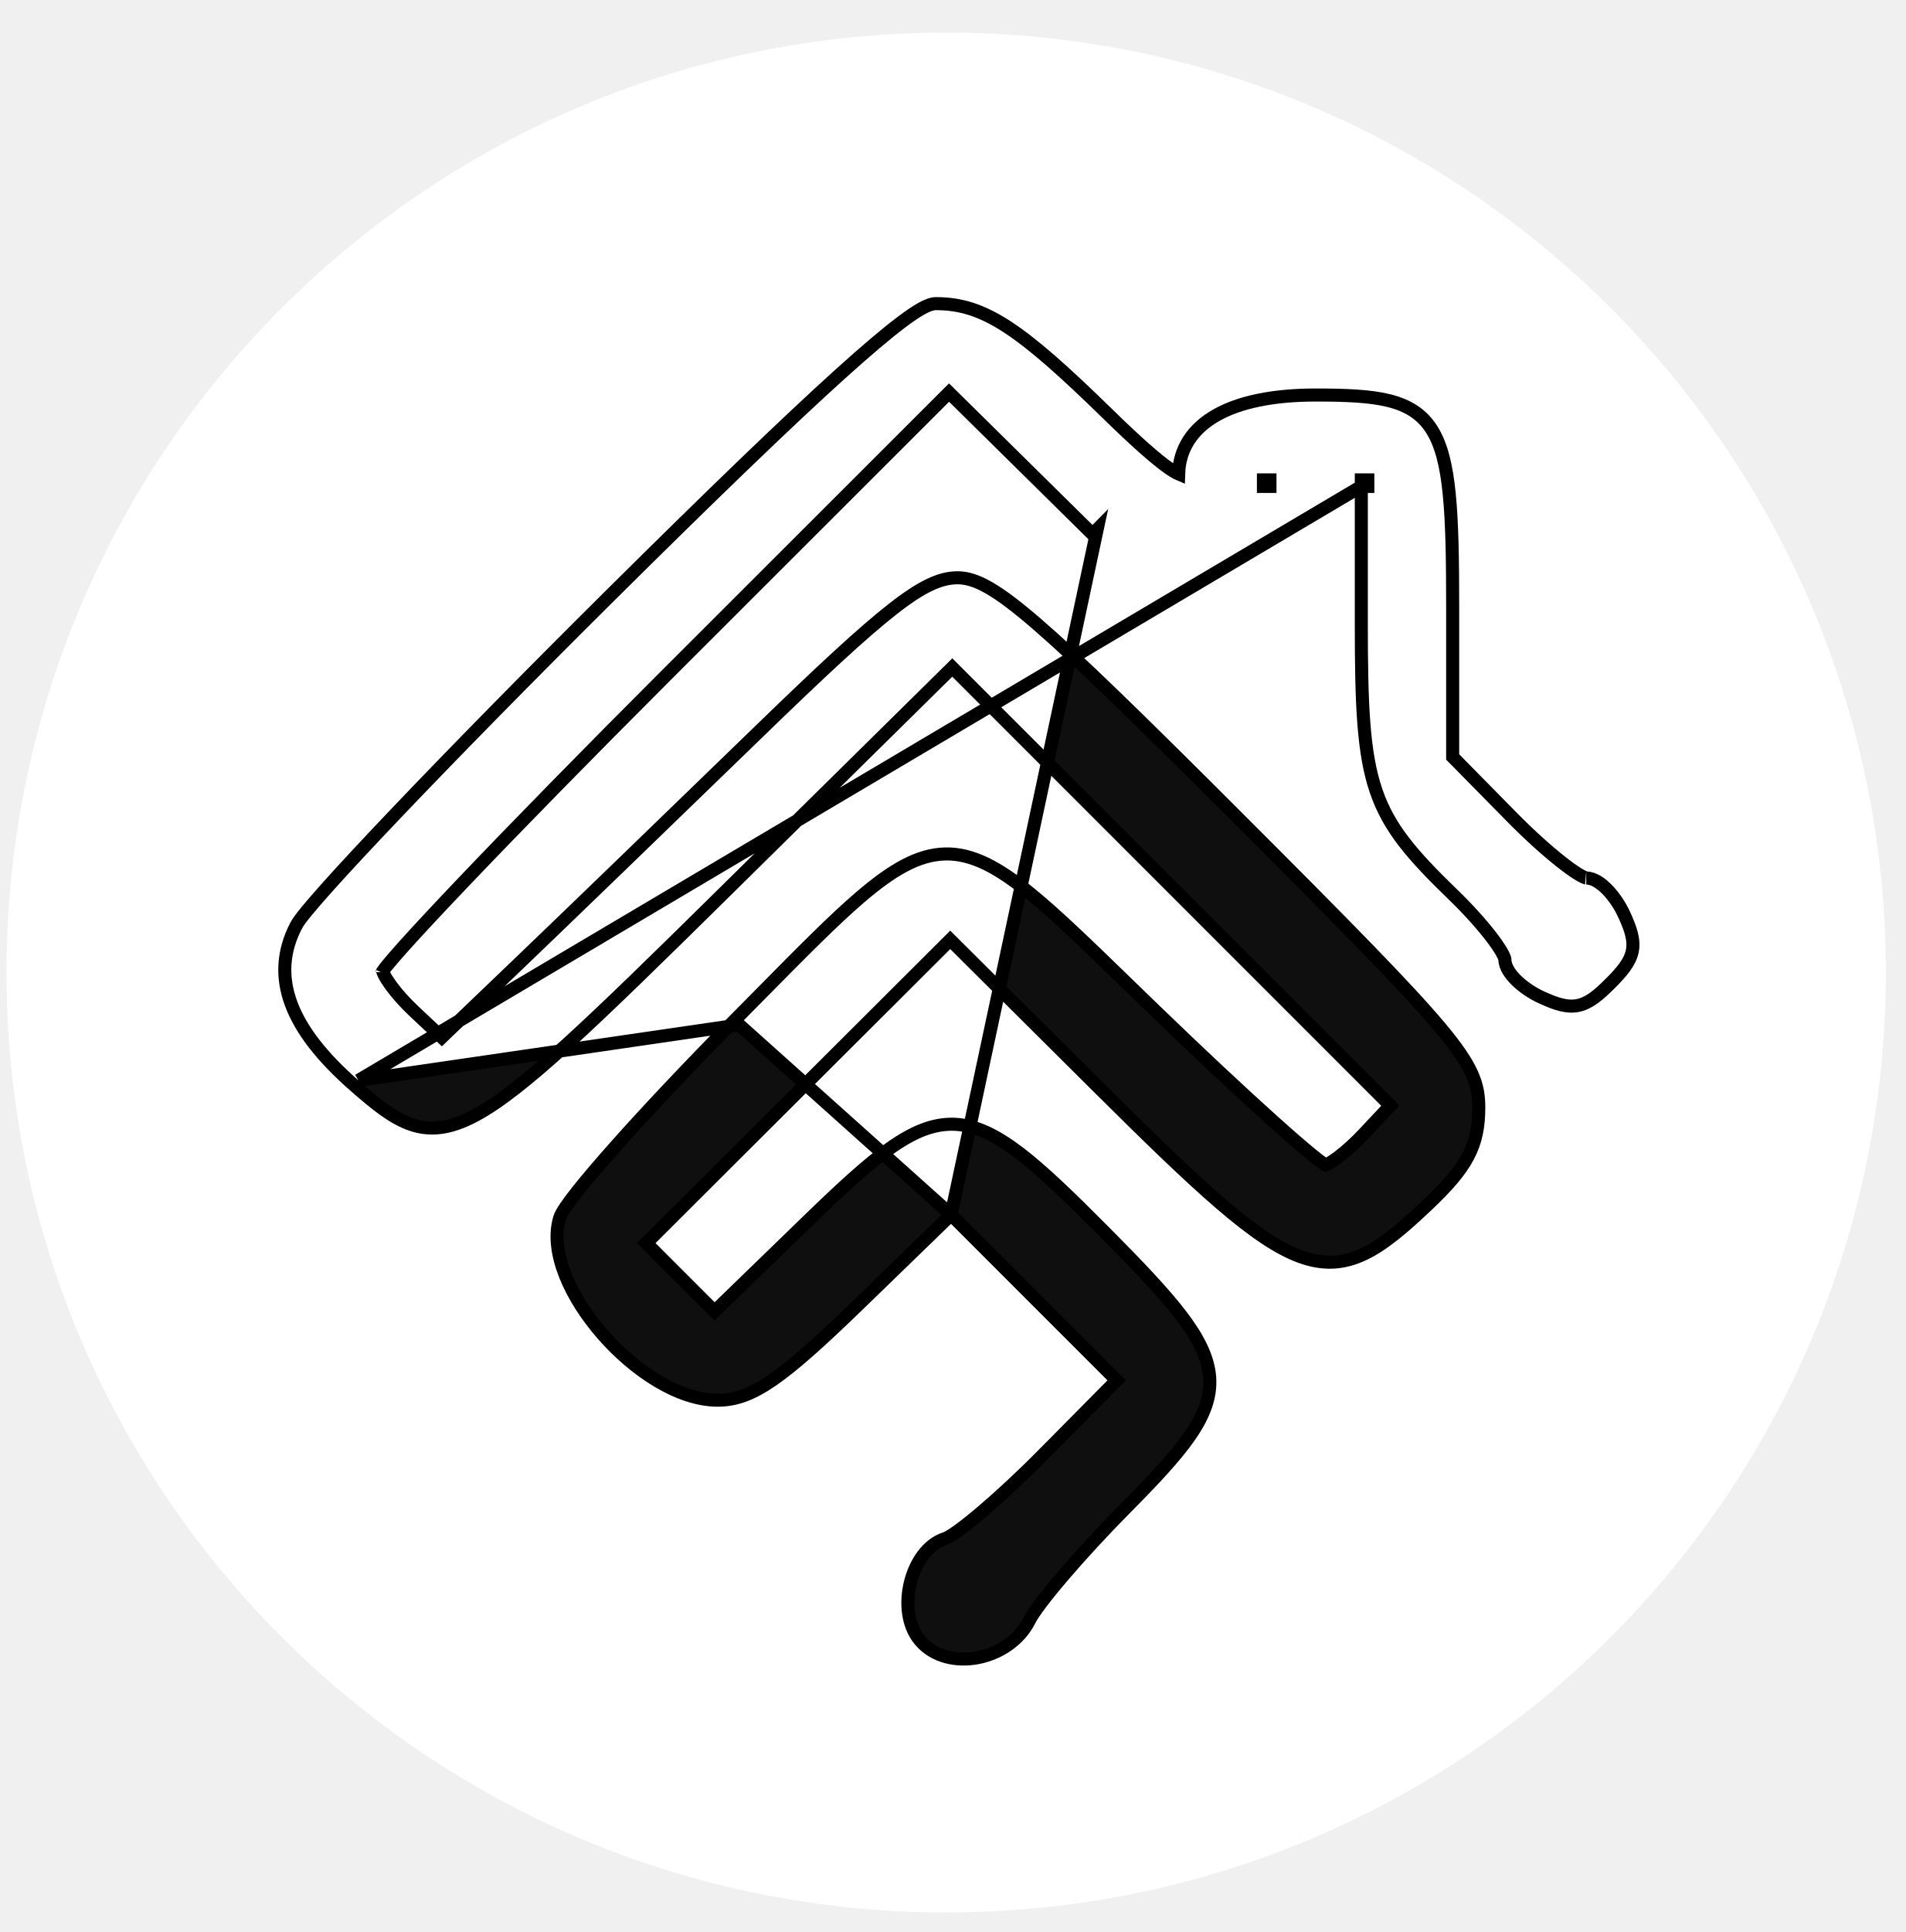
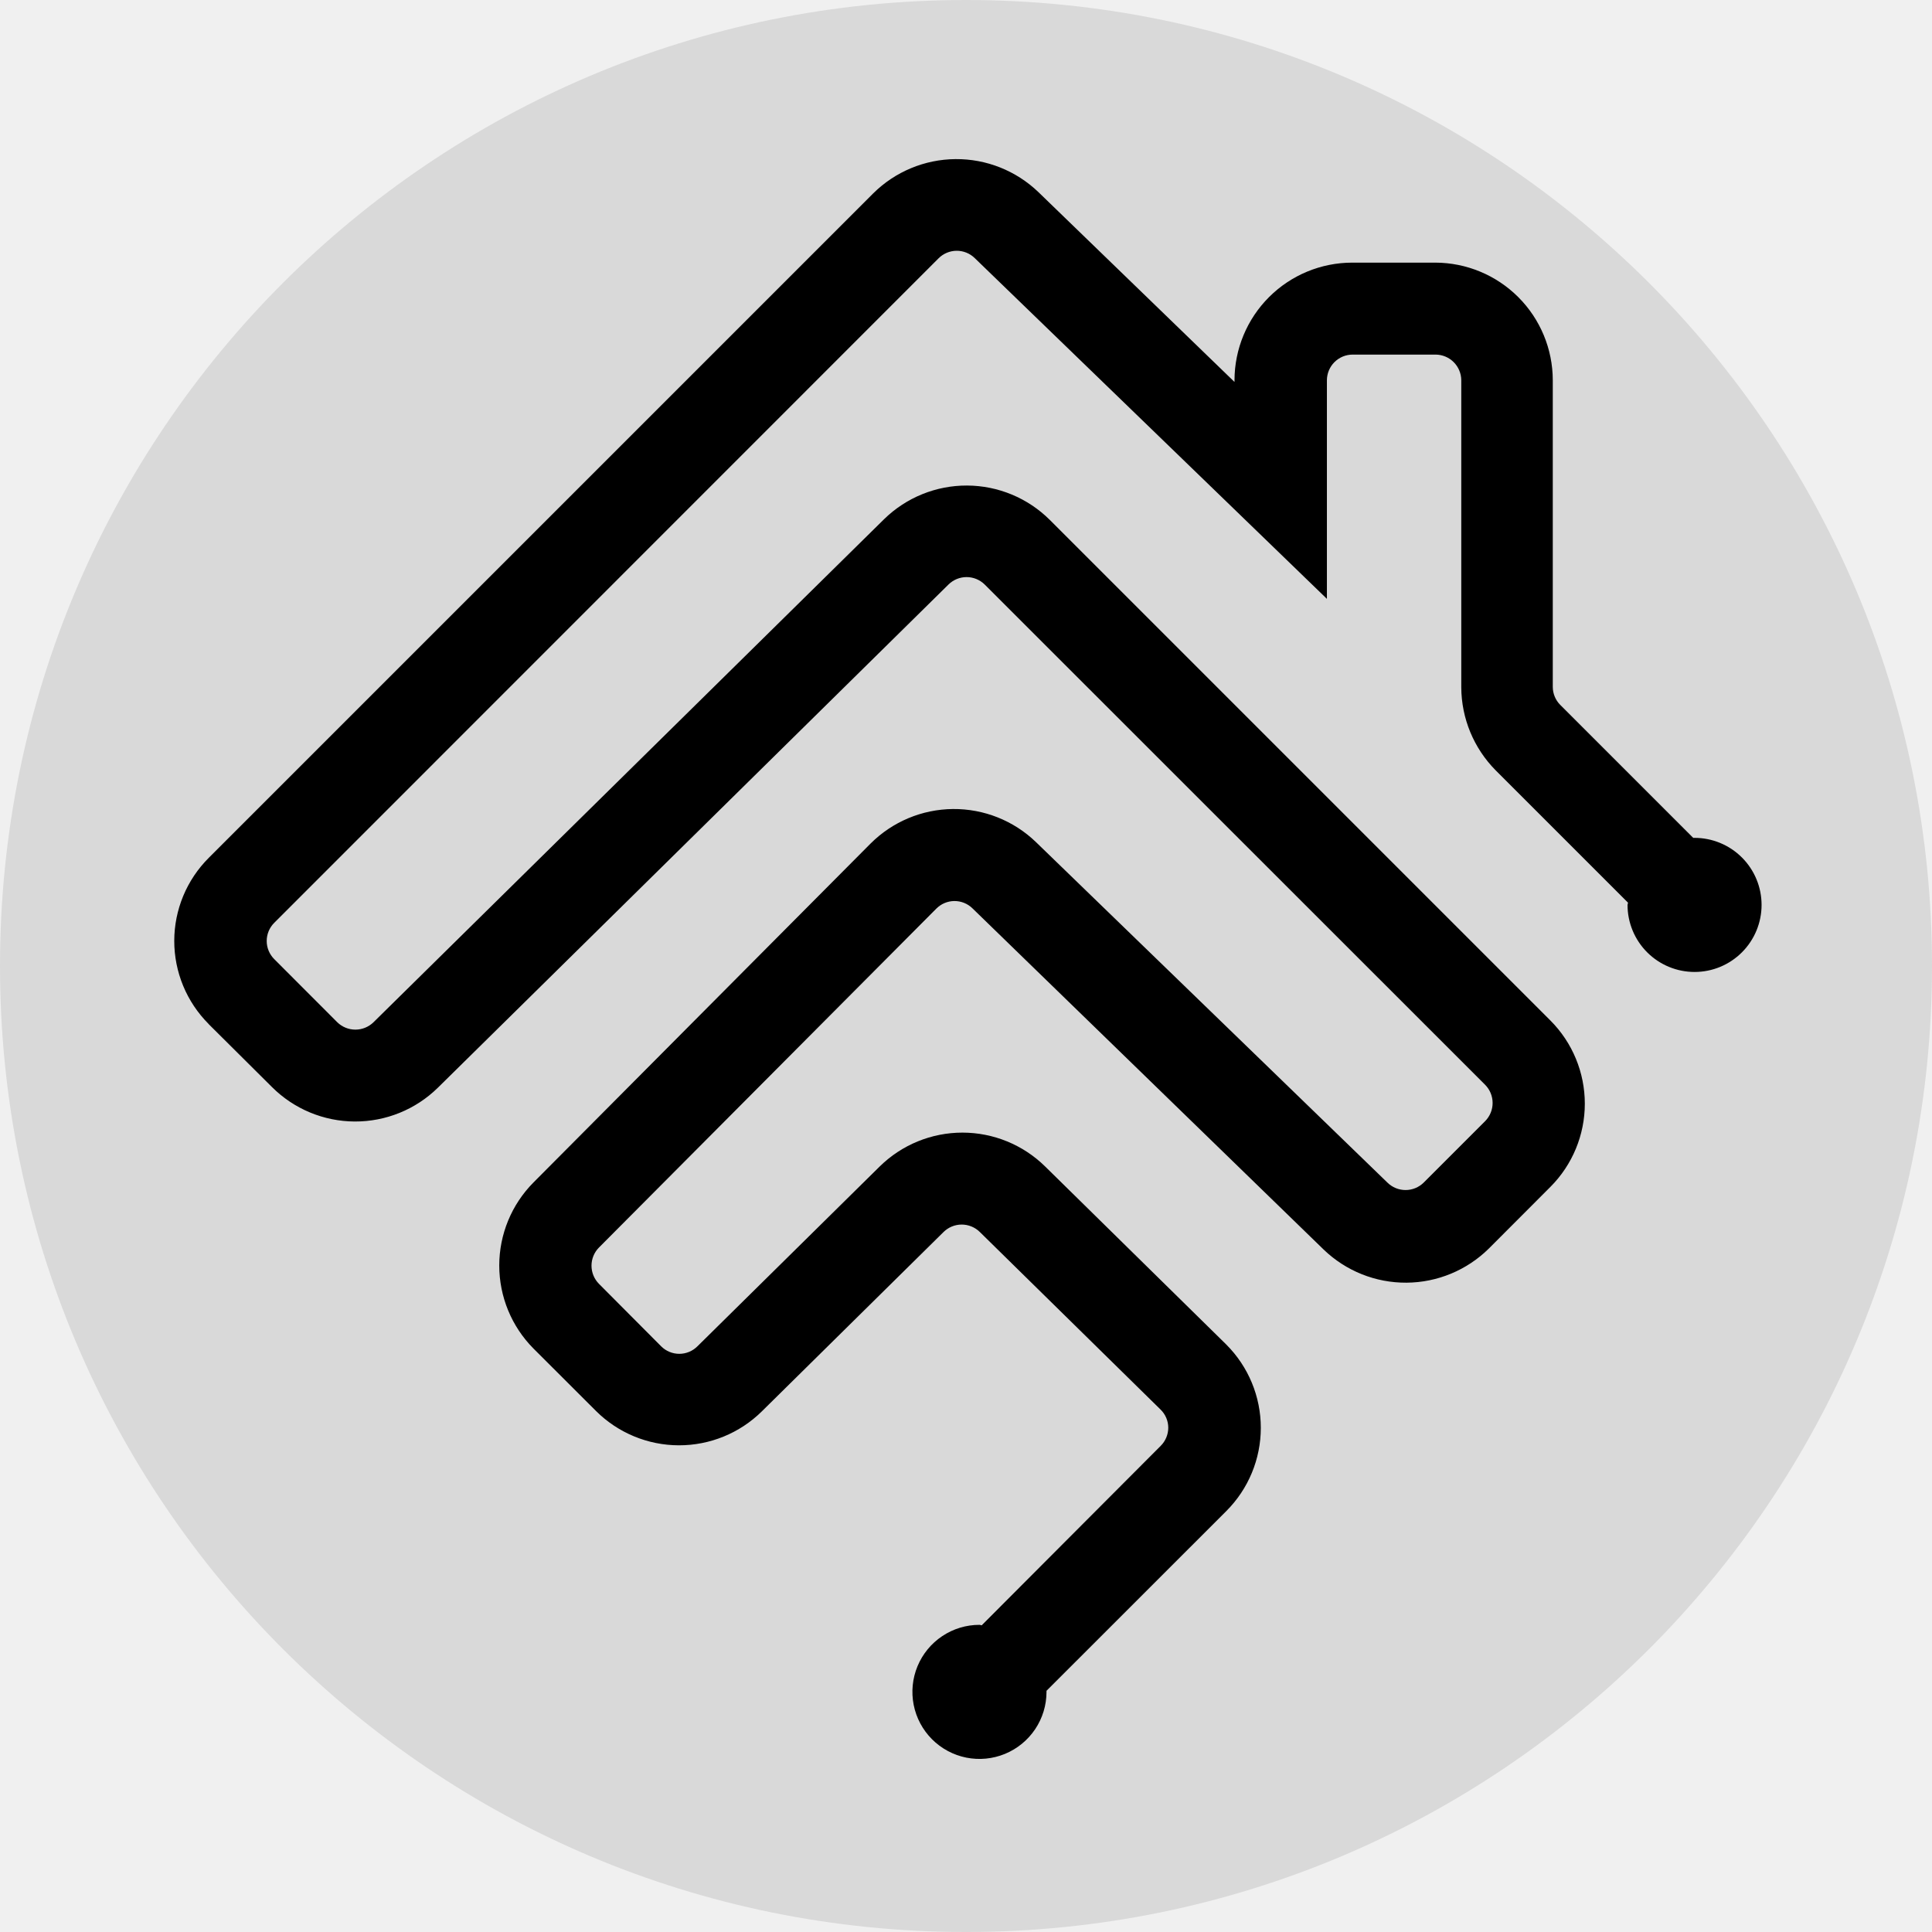
- <svg xmlns="http://www.w3.org/2000/svg" width="146" height="148" viewBox="0 0 146 148" fill="none">
-   <rect x="3.89" y="50.004" width="99" height="112.282" rx="32" transform="rotate(-30 3.89017 50.004)" fill="#0F0F0F" />
-   <path d="M27.468 82.765L27.138 83.141C24.688 80.99 23.062 78.923 22.307 76.886C21.543 74.825 21.685 72.828 22.706 70.881C22.837 70.632 23.129 70.245 23.521 69.768C23.925 69.278 24.466 68.654 25.127 67.916C26.449 66.44 28.262 64.494 30.431 62.218C34.77 57.664 40.548 51.777 46.718 45.655C54.582 37.852 60.361 32.282 64.372 28.662C66.376 26.853 67.947 25.523 69.121 24.642C69.706 24.203 70.204 23.867 70.613 23.639C71 23.424 71.384 23.26 71.718 23.26C75.382 23.26 78.155 25.136 84.909 31.736L84.56 32.094L84.909 31.737C87.015 33.795 88.553 35.156 89.552 35.858C89.8 36.032 90.006 36.158 90.172 36.244C90.225 36.271 90.272 36.293 90.312 36.31C90.369 34.368 91.388 32.843 93.174 31.821C94.986 30.785 97.585 30.26 100.81 30.26C103.119 30.26 104.958 30.331 106.396 30.685C107.861 31.045 108.946 31.707 109.702 32.896C110.439 34.053 110.83 35.66 111.046 37.835C111.264 40.018 111.31 42.842 111.31 46.476V57.986L115.878 62.625C115.878 62.625 115.878 62.625 115.878 62.625C117.162 63.929 118.473 65.111 119.546 65.963C120.083 66.39 120.553 66.728 120.925 66.957C121.112 67.071 121.265 67.152 121.383 67.204C121.481 67.246 121.531 67.257 121.543 67.259C121.548 67.26 121.548 67.26 121.544 67.26C121.849 67.26 122.145 67.378 122.401 67.532C122.663 67.689 122.923 67.906 123.167 68.159C123.657 68.663 124.125 69.347 124.466 70.095L124.466 70.095C124.961 71.181 125.246 72.03 125.07 72.875C124.895 73.707 124.293 74.428 123.386 75.336C123.386 75.336 123.386 75.336 123.386 75.336C123.385 75.336 123.385 75.336 123.385 75.336C122.478 76.244 121.757 76.846 120.925 77.02C120.08 77.196 119.231 76.911 118.145 76.416L118.145 76.416C117.397 76.075 116.713 75.606 116.208 75.114C115.955 74.868 115.738 74.607 115.581 74.344C115.427 74.086 115.31 73.79 115.31 73.484C115.31 73.484 115.31 73.484 115.31 73.484C115.309 73.479 115.304 73.43 115.262 73.322C115.219 73.214 115.151 73.077 115.055 72.911C114.863 72.579 114.578 72.166 114.216 71.698C113.492 70.764 112.488 69.645 111.38 68.572C108.229 65.522 106.419 63.467 105.434 60.564C104.461 57.692 104.31 54.028 104.31 47.81V37.26M27.468 82.765L104.31 37.26M27.468 82.765L27.138 83.141C28.748 84.555 30.1 85.665 31.529 86.147C33.013 86.647 34.516 86.453 36.384 85.46C38.228 84.479 40.479 82.693 43.504 79.939C46.536 77.179 50.38 73.415 55.413 68.45L72.969 51.134L89.746 67.911L106.532 84.697L104.481 86.881C103.842 87.561 103.159 88.176 102.58 88.617C102.289 88.838 102.033 89.009 101.828 89.122C101.7 89.192 101.614 89.227 101.564 89.244C101.514 89.214 101.445 89.169 101.356 89.106C101.142 88.956 100.849 88.728 100.48 88.426C99.745 87.824 98.737 86.949 97.528 85.863C95.111 83.693 91.905 80.698 88.495 77.401C87.79 76.719 87.117 76.066 86.474 75.442C83.376 72.435 80.959 70.089 78.927 68.436C76.478 66.444 74.483 65.367 72.417 65.417C70.355 65.466 68.361 66.634 65.904 68.739C63.865 70.487 61.437 72.947 58.322 76.102C57.675 76.757 56.999 77.443 56.29 78.158L56.645 78.51M27.468 82.765L56.645 78.51M104.31 37.26H104.81V36.76H104.31V37.26ZM56.645 78.51L56.29 78.158C52.81 81.67 49.571 85.111 47.156 87.829C45.949 89.187 44.943 90.369 44.215 91.29C43.852 91.75 43.553 92.15 43.332 92.478C43.122 92.789 42.948 93.085 42.879 93.318C42.482 94.659 42.722 96.209 43.333 97.733C43.948 99.266 44.957 100.827 46.18 102.225C47.404 103.624 48.855 104.876 50.368 105.781C51.876 106.683 53.478 107.26 54.993 107.26C56.327 107.26 57.565 106.839 59.197 105.715C60.813 104.602 62.853 102.773 65.801 99.915L72.878 93.053M56.645 78.51L72.878 93.053M72.878 93.053L79.222 99.399L79.576 99.045L79.222 99.399L85.564 105.74L79.963 111.4L80.279 111.713L79.963 111.4C78.335 113.046 76.658 114.603 75.269 115.785C74.575 116.376 73.957 116.869 73.457 117.232C72.936 117.609 72.597 117.804 72.44 117.854C71.042 118.297 70.123 119.753 69.755 121.239C69.386 122.734 69.516 124.484 70.478 125.643C71.548 126.933 73.301 127.292 74.909 126.986C76.521 126.679 78.106 125.685 78.891 124.103C79.03 123.822 79.336 123.365 79.793 122.761C80.245 122.167 80.825 121.454 81.495 120.671C82.835 119.105 84.525 117.267 86.238 115.538C88.418 113.339 90.08 111.573 91.166 110.004C92.258 108.427 92.808 106.994 92.687 105.469C92.567 103.96 91.794 102.453 90.458 100.711C89.119 98.966 87.167 96.925 84.605 94.348C81.968 91.695 79.884 89.676 78.087 88.309C76.29 86.942 74.719 86.178 73.106 86.124C71.488 86.069 69.929 86.732 68.166 87.986C66.405 89.237 64.379 91.122 61.824 93.6L62.172 93.959L61.824 93.6L54.752 100.457L52.134 97.839L52.133 97.839L49.522 95.226L61.165 83.612L72.811 71.997L84.207 83.331L84.521 83.016L84.207 83.331C88.047 87.149 91.051 90.066 93.509 92.18C95.959 94.287 97.909 95.633 99.64 96.264C101.409 96.909 102.94 96.806 104.502 96.066C106.024 95.344 107.567 94.02 109.404 92.277C110.887 90.869 111.874 89.746 112.482 88.597C113.1 87.431 113.31 86.275 113.31 84.837C113.31 83.978 113.208 83.186 112.768 82.221C112.337 81.276 111.591 80.184 110.344 78.698C107.854 75.729 103.265 71.068 94.883 62.687C87.269 55.072 82.566 50.488 79.464 47.808C77.914 46.469 76.745 45.588 75.798 45.041C74.846 44.491 74.089 44.26 73.373 44.26C72.033 44.26 70.612 44.925 68.365 46.687C66.106 48.458 62.925 51.41 58.055 56.137C51.404 62.591 43.161 70.554 39.738 73.832L33.855 79.465L31.676 77.419C31.003 76.786 30.393 76.094 29.955 75.495C29.736 75.195 29.567 74.926 29.454 74.707C29.398 74.598 29.36 74.507 29.336 74.436C29.332 74.424 29.329 74.412 29.326 74.402C29.329 74.396 29.334 74.389 29.338 74.383C29.402 74.289 29.503 74.154 29.647 73.976C29.933 73.622 30.359 73.129 30.915 72.509C32.025 71.271 33.633 69.547 35.621 67.462C39.597 63.293 45.083 57.69 51.118 51.659L72.721 30.073L83.716 40.92L84.067 40.564L72.878 93.053ZM63.906 5.876L63.81 5.385L63.906 5.876C64.945 5.673 66.715 5.582 68.916 5.592C71.106 5.601 73.687 5.71 76.33 5.895C81.626 6.267 87.121 6.942 90.186 7.727L90.186 7.727C93.44 8.561 99.931 11.109 104.59 13.39L104.81 12.941L104.59 13.39C121.005 21.426 135.125 39.103 139.716 57.382C146.128 82.912 138.279 108.674 118.706 126.339C111.257 133.062 99.429 139.435 89.684 141.977C85.47 143.076 79.525 143.642 72.312 143.617C53.084 143.55 37.731 137.144 24.078 123.492C10.498 109.911 4.142 94.693 3.936 75.255L3.436 75.26L3.936 75.255C3.865 68.61 4.152 63.897 5.187 59.307C6.222 54.716 8.011 50.223 10.978 44.025L10.978 44.025C12.889 40.031 14.334 37.373 16.203 34.812C18.073 32.248 20.38 29.765 24.032 26.135C35.471 14.767 46.132 9.342 63.906 5.876ZM96.81 36.76H97.31V37.26H96.81V36.76ZM90.307 36.527C90.307 36.527 90.307 36.526 90.308 36.523C90.307 36.526 90.307 36.527 90.307 36.527ZM29.284 74.47C29.285 74.469 29.285 74.469 29.285 74.468C29.282 74.475 29.28 74.479 29.28 74.479C29.28 74.479 29.281 74.476 29.284 74.47Z" fill="white" stroke="black" />
-   <circle cx="72.5" cy="74.5" r="69.5" stroke="white" stroke-width="5" />
+ <svg xmlns="http://www.w3.org/2000/svg" width="255" height="255" viewBox="0 0 255 255" fill="none">
+   <circle cx="127.5" cy="127.5" r="127.5" fill="#D9D9D9" />
+   <path d="M223.675 128.286C222.512 128.288 221.36 128.06 220.285 127.616C219.21 127.172 218.233 126.521 217.41 125.699C216.587 124.877 215.934 123.901 215.489 122.826C215.043 121.752 214.814 120.6 214.814 119.437C214.814 119.341 214.874 119.246 214.874 119.138L197.414 101.679C194.52 98.761 192.888 94.823 192.87 90.713V50.186C192.864 49.289 192.504 48.43 191.868 47.796C191.232 47.163 190.372 46.805 189.474 46.802H178.532C177.634 46.802 176.772 47.158 176.135 47.793C175.498 48.427 175.139 49.288 175.136 50.186V79.042L128.654 34.067C128.013 33.44 127.151 33.093 126.255 33.099C125.359 33.106 124.502 33.467 123.871 34.102L36.192 121.805C35.558 122.439 35.202 123.3 35.202 124.197C35.202 125.093 35.558 125.954 36.192 126.588L44.515 134.923C45.154 135.548 46.013 135.898 46.907 135.898C47.801 135.898 48.659 135.548 49.298 134.923L116.684 68.531C119.611 65.664 123.549 64.067 127.645 64.085C131.742 64.103 135.666 65.735 138.567 68.626L204.637 134.696C207.544 137.61 209.176 141.558 209.176 145.674C209.176 149.789 207.544 153.737 204.637 156.651L196.518 164.783C193.621 167.651 189.717 169.272 185.641 169.298C181.565 169.325 177.64 167.756 174.706 164.927L128.355 119.892C127.714 119.264 126.85 118.917 125.954 118.925C125.057 118.934 124.2 119.299 123.572 119.939L79.051 164.664C78.423 165.301 78.071 166.16 78.071 167.055C78.071 167.95 78.423 168.809 79.051 169.447L87.266 177.698C87.901 178.332 88.761 178.688 89.658 178.688C90.555 178.688 91.415 178.332 92.05 177.698L116.122 153.949C119.033 151.092 122.949 149.491 127.028 149.491C131.107 149.491 135.023 151.092 137.934 153.949L161.779 177.387L161.862 177.471C164.775 180.384 166.412 184.335 166.412 188.455C166.412 192.574 164.775 196.525 161.862 199.438L138.125 223.164V223.319C138.123 225.069 137.602 226.779 136.628 228.232C135.654 229.686 134.271 230.818 132.654 231.486C131.037 232.154 129.258 232.328 127.542 231.985C125.826 231.642 124.251 230.798 123.014 229.56C121.778 228.322 120.936 226.745 120.596 225.029C120.255 223.313 120.431 221.534 121.101 219.918C121.772 218.302 122.906 216.92 124.361 215.949C125.816 214.977 127.526 214.458 129.276 214.458C129.384 214.458 129.467 214.518 129.575 214.518L153.193 190.84C153.51 190.525 153.762 190.151 153.934 189.739C154.107 189.326 154.196 188.884 154.197 188.437C154.196 187.99 154.105 187.549 153.93 187.138C153.756 186.727 153.501 186.356 153.181 186.045L129.324 162.607C128.686 161.979 127.827 161.627 126.932 161.627C126.037 161.627 125.178 161.979 124.54 162.607L100.552 186.284C97.635 189.162 93.698 190.772 89.6 190.763C85.502 190.754 81.573 189.127 78.668 186.236L70.417 177.997C67.521 175.082 65.895 171.14 65.895 167.031C65.895 162.922 67.521 158.98 70.417 156.065L114.902 111.341C117.79 108.454 121.697 106.816 125.781 106.781C129.865 106.745 133.799 108.314 136.738 111.15L183.124 156.089C183.762 156.717 184.621 157.07 185.516 157.07C186.411 157.07 187.27 156.717 187.908 156.089L196.027 147.97C196.655 147.332 197.007 146.473 197.007 145.578C197.007 144.683 196.655 143.824 196.027 143.186L129.969 77.152C129.333 76.522 128.474 76.168 127.578 76.168C126.682 76.168 125.822 76.522 125.186 77.152L57.777 143.581C54.852 146.446 50.916 148.043 46.822 148.025C42.727 148.007 38.805 146.376 35.905 143.485L27.558 135.186L27.534 135.15C26.095 133.709 24.953 131.999 24.175 130.116C23.397 128.234 22.998 126.217 23 124.18C23.002 122.143 23.406 120.126 24.188 118.245C24.97 116.365 26.116 114.657 27.558 113.219L115.261 25.516C118.151 22.654 122.045 21.034 126.112 21C130.18 20.967 134.1 22.523 137.037 25.337L162.939 50.414V50.186C162.945 46.07 164.584 42.123 167.496 39.214C170.408 36.304 174.356 34.668 178.472 34.664H189.426C193.541 34.671 197.485 36.308 200.395 39.218C203.305 42.127 204.942 46.072 204.948 50.186V90.653C204.948 91.098 205.035 91.538 205.206 91.948C205.376 92.359 205.626 92.731 205.941 93.045L223.484 110.588H223.651C225.998 110.586 228.249 111.517 229.91 113.176C231.571 114.834 232.505 117.084 232.506 119.431C232.508 121.778 231.577 124.03 229.919 125.69C228.26 127.351 226.022 128.285 223.675 128.286Z" fill="black" />
</svg>
